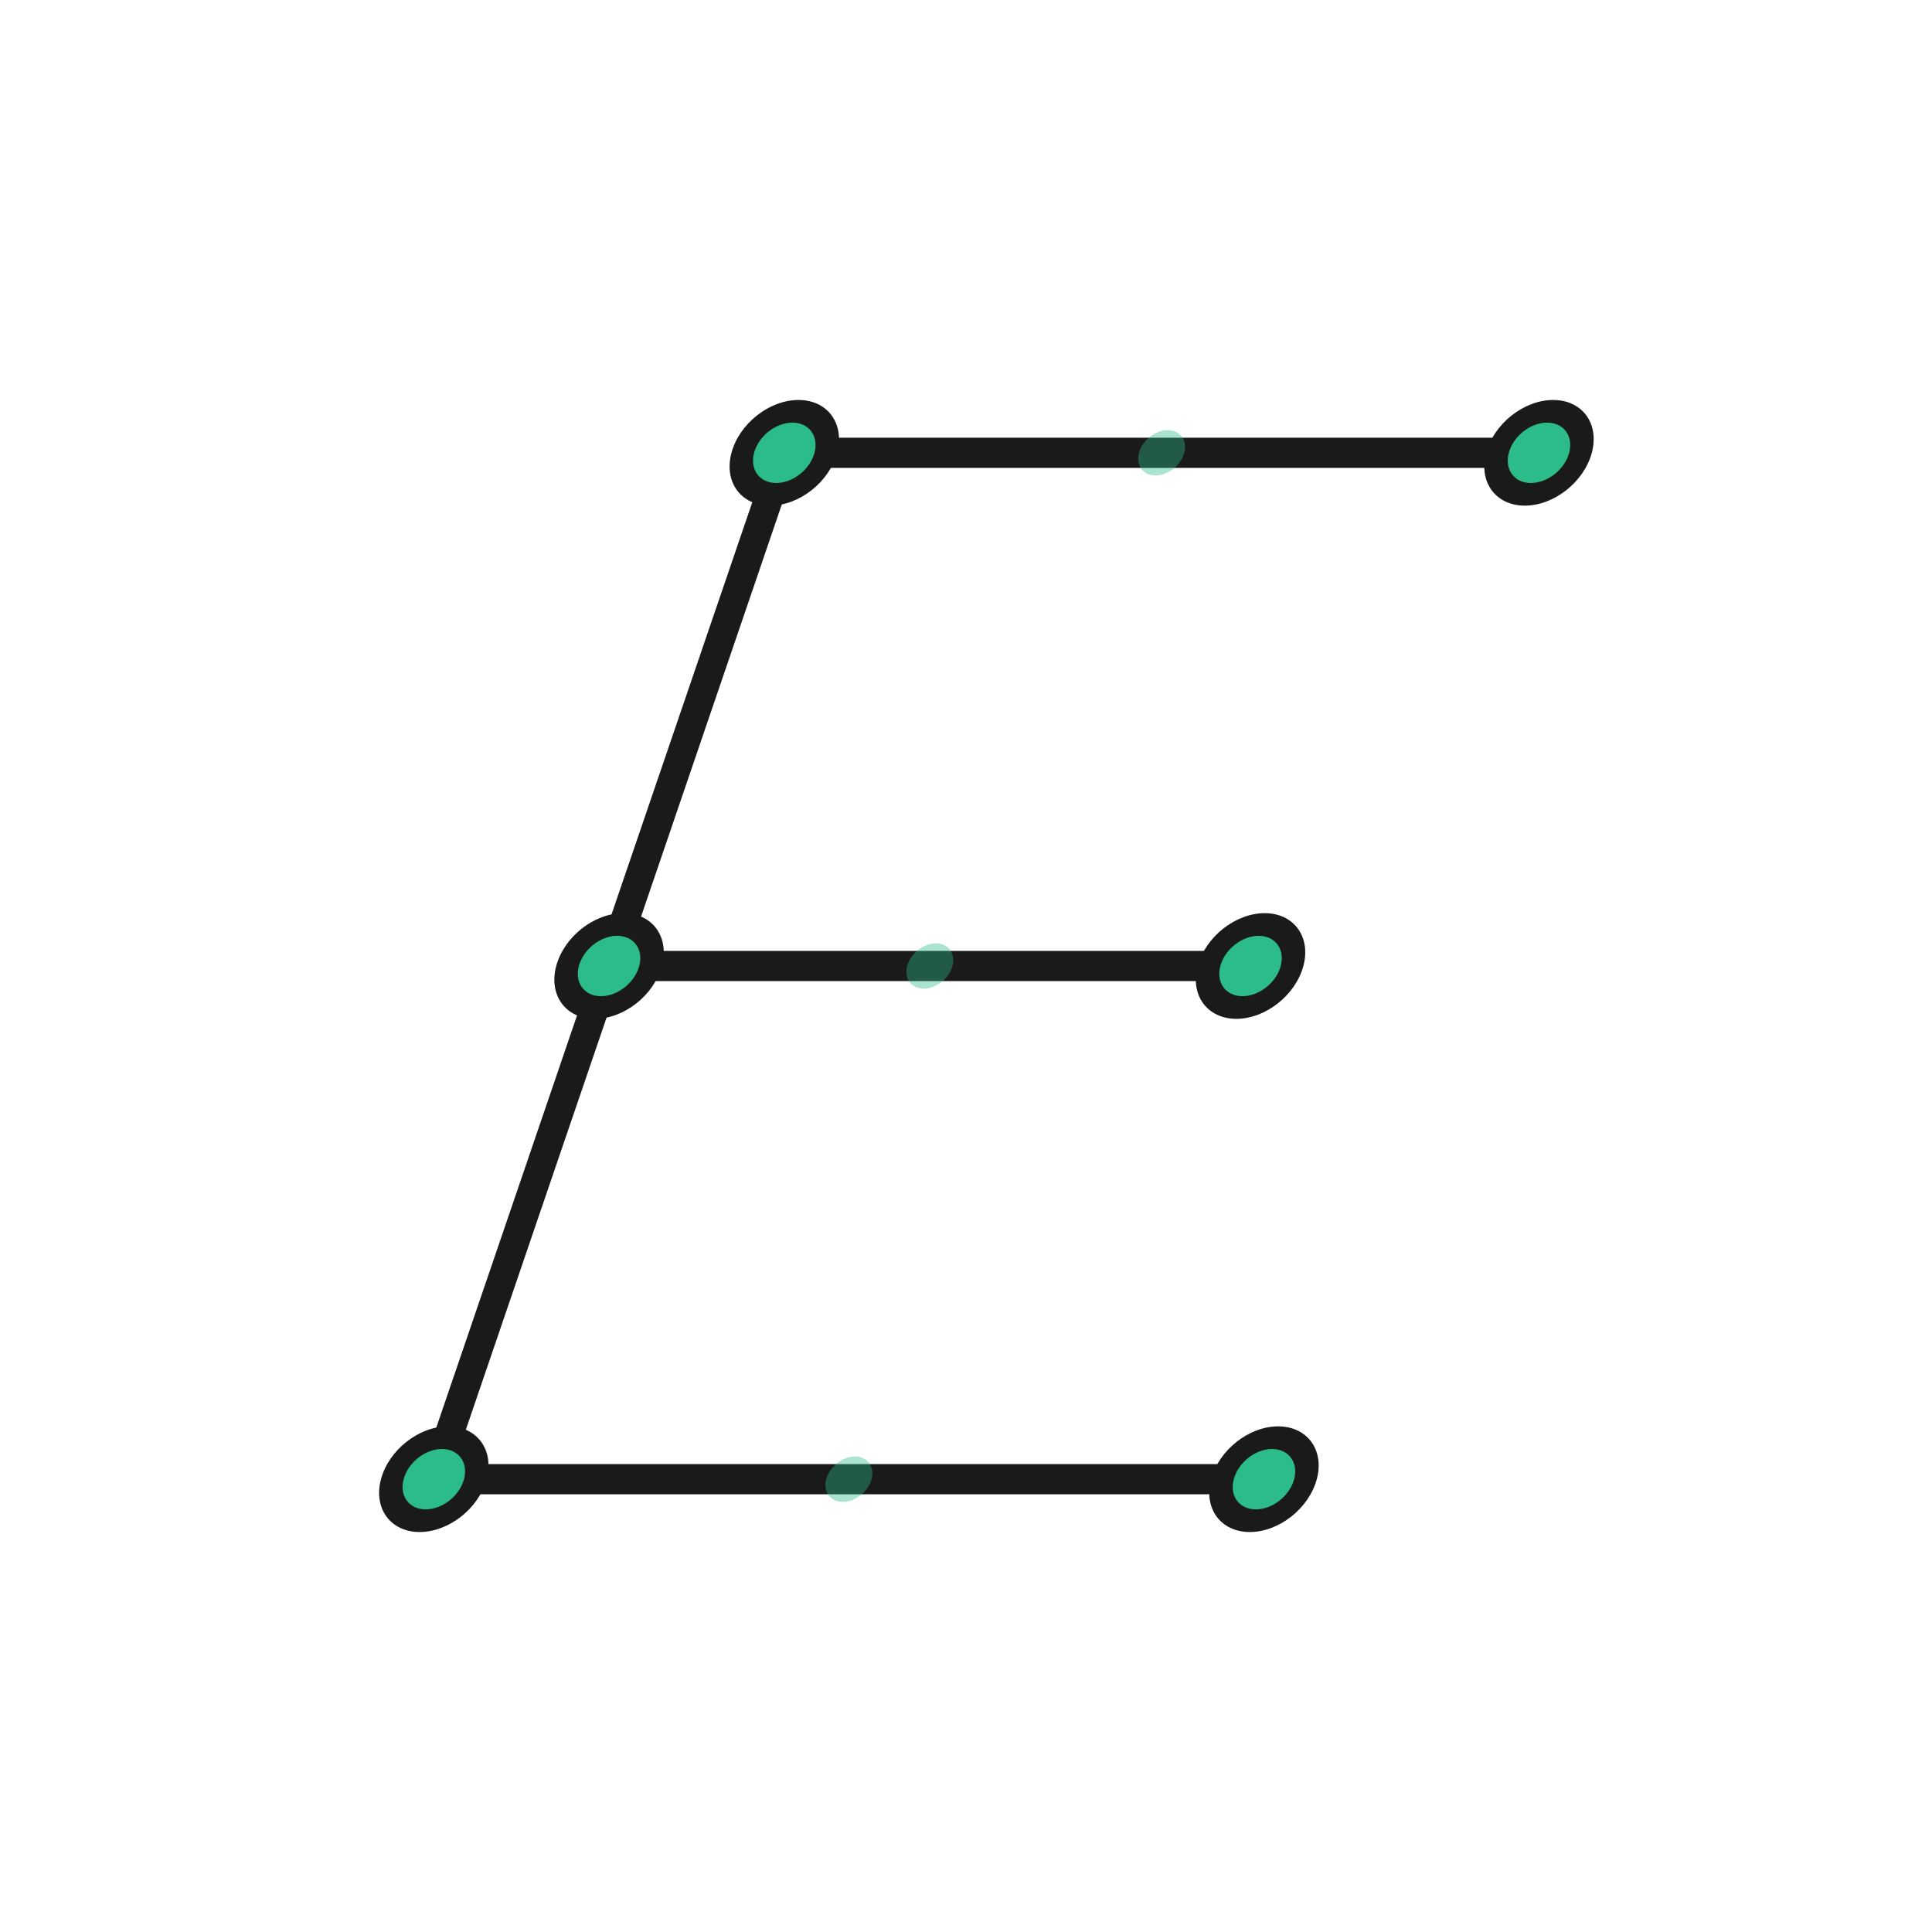
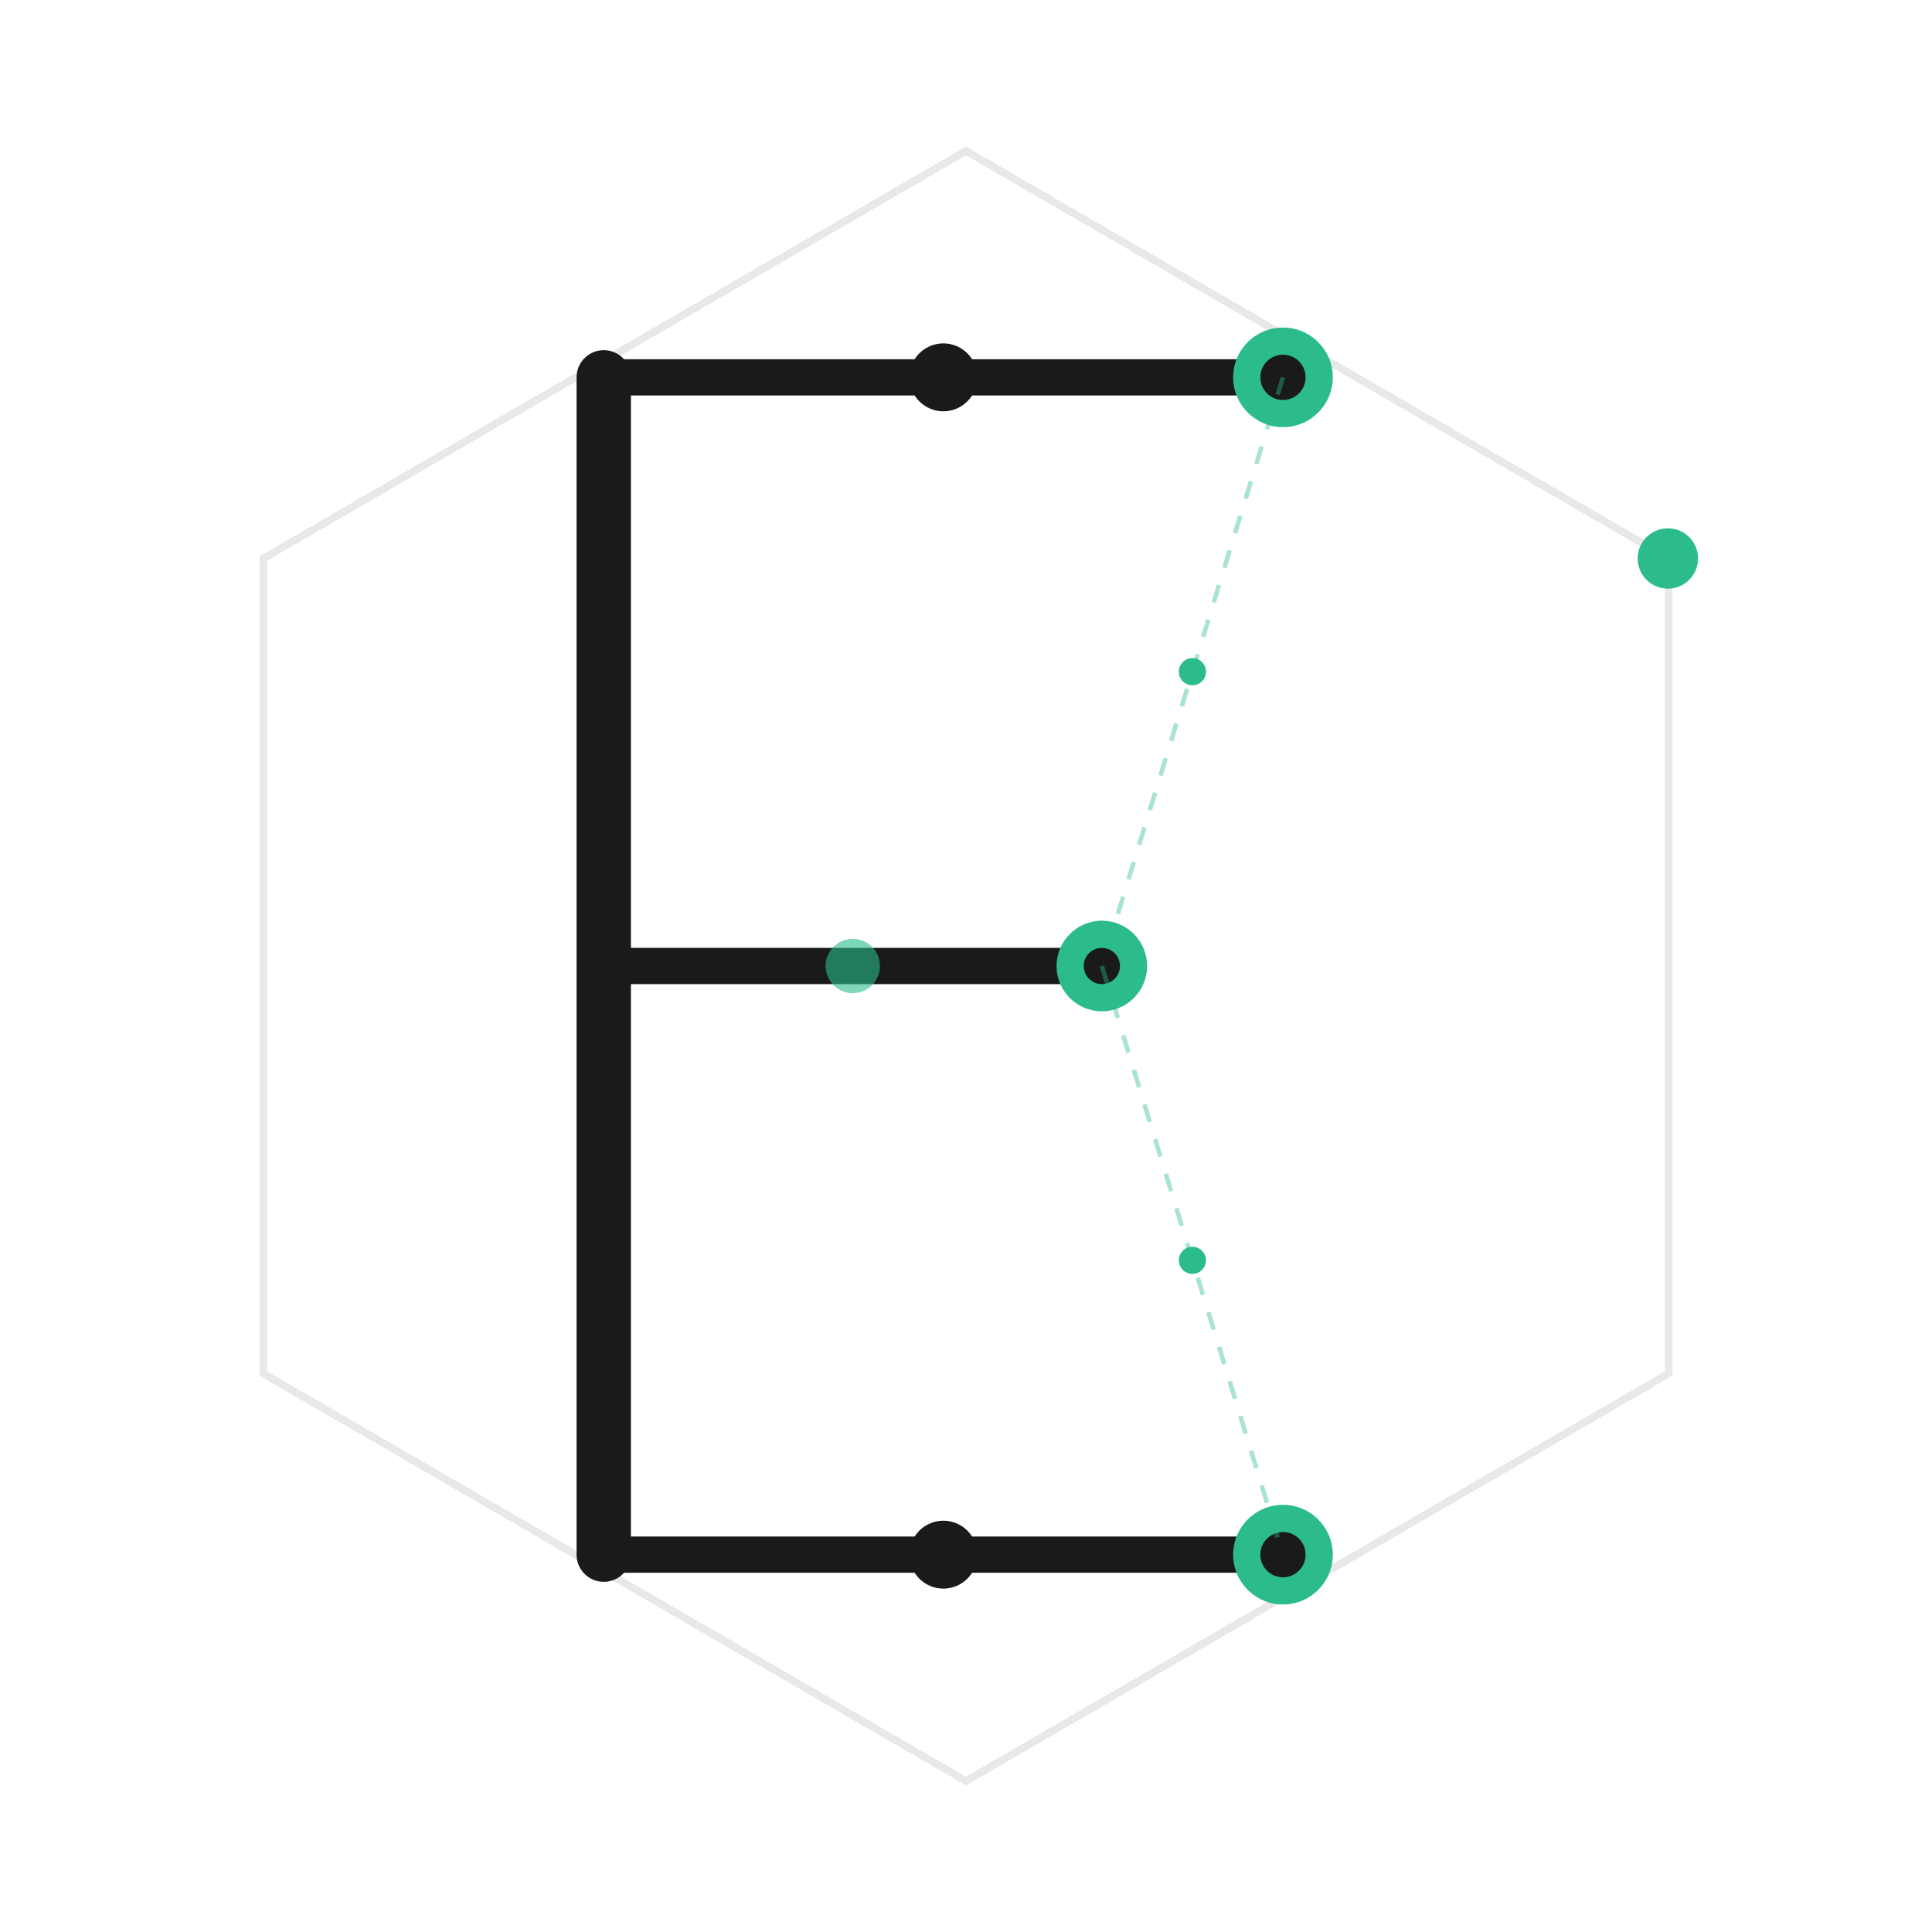
<svg xmlns="http://www.w3.org/2000/svg" width="512" height="512" viewBox="0 0 512 512" fill="none">
-   <g transform="skewX(-15) translate(80, 0)">
-     <line x1="160" y1="120" x2="140" y2="392" stroke="#1A1A1A" stroke-width="6" stroke-opacity="0.2" />
-     <line x1="160" y1="120" x2="140" y2="392" stroke="#2BBC8A" stroke-width="2" stroke-dasharray="8 4" />
-     <line x1="160" y1="120" x2="360" y2="120" stroke="#1A1A1A" stroke-width="2" stroke-dasharray="4 4" />
-     <line x1="150" y1="256" x2="320" y2="256" stroke="#1A1A1A" stroke-width="2" stroke-dasharray="4 4" />
-     <line x1="140" y1="392" x2="360" y2="392" stroke="#1A1A1A" stroke-width="2" stroke-dasharray="4 4" />
-     <line x1="360" y1="120" x2="160" y2="120" stroke="#1A1A1A" stroke-width="8" />
-     <line x1="160" y1="120" x2="150" y2="256" stroke="#1A1A1A" stroke-width="8" />
-     <line x1="150" y1="256" x2="140" y2="392" stroke="#1A1A1A" stroke-width="8" />
-     <line x1="150" y1="256" x2="320" y2="256" stroke="#1A1A1A" stroke-width="8" />
-     <line x1="140" y1="392" x2="360" y2="392" stroke="#1A1A1A" stroke-width="8" />
-     <circle cx="160" cy="120" r="14" fill="#1A1A1A" />
-     <circle cx="160" cy="120" r="8" fill="#2BBC8A" />
-     <circle cx="360" cy="120" r="14" fill="#1A1A1A" />
-     <circle cx="360" cy="120" r="8" fill="#2BBC8A" />
-     <circle cx="150" cy="256" r="14" fill="#1A1A1A" />
-     <circle cx="150" cy="256" r="8" fill="#2BBC8A" />
-     <circle cx="320" cy="256" r="14" fill="#1A1A1A" />
-     <circle cx="320" cy="256" r="8" fill="#2BBC8A" />
-     <circle cx="140" cy="392" r="14" fill="#1A1A1A" />
-     <circle cx="140" cy="392" r="8" fill="#2BBC8A" />
-     <circle cx="360" cy="392" r="14" fill="#1A1A1A" />
-     <circle cx="360" cy="392" r="8" fill="#2BBC8A" />
-     <circle cx="260" cy="120" r="6" fill="#2BBC8A" fill-opacity="0.4" />
-     <circle cx="235" cy="256" r="6" fill="#2BBC8A" fill-opacity="0.4" />
-     <circle cx="250" cy="392" r="6" fill="#2BBC8A" fill-opacity="0.4" />
+   <defs>
+     <linearGradient id="logo-gradient" x1="0%" y1="0%" x2="100%" y2="100%">
+       <stop offset="0%" style="stop-color:#1A1A1A;stop-opacity:1" />
+       <stop offset="100%" style="stop-color:#2BBC8A;stop-opacity:1" />
+     </linearGradient>
+     <filter id="soft-glow" x="-20%" y="-20%" width="140%" height="140%">
+       <feGaussianBlur stdDeviation="5" result="blur" />
+       <feComposite in="SourceGraphic" in2="blur" operator="over" />
+     </filter>
+   </defs>
+   <path d="M256 40L442.21 148V364L256 472L69.79 364V148L256 40Z" stroke="#1A1A1A" stroke-width="2" stroke-opacity="0.1" />
+   <g transform="translate(100, 100) scale(0.6)">
+     <path d="M100 0V520" stroke="#1A1A1A" stroke-width="24" stroke-linecap="round" />
+     <path d="M100 50V470" stroke="url(#logo-gradient)" stroke-width="12" stroke-linecap="round" />
+     <path d="M100 0H400" stroke="#1A1A1A" stroke-width="16" stroke-linecap="round" />
+     <circle cx="250" cy="0" r="15" fill="#1A1A1A" />
+     <circle cx="400" cy="0" r="22" fill="#2BBC8A" />
+     <circle cx="400" cy="0" r="10" fill="#1A1A1A" />
+     <path d="M100 260H320" stroke="#1A1A1A" stroke-width="16" stroke-linecap="round" />
+     <circle cx="210" cy="260" r="12" fill="#2BBC8A" fill-opacity="0.6" />
+     <circle cx="320" cy="260" r="20" fill="#2BBC8A" />
+     <circle cx="320" cy="260" r="8" fill="#1A1A1A" />
+     <path d="M100 520H400" stroke="#1A1A1A" stroke-width="16" stroke-linecap="round" />
+     <circle cx="250" cy="520" r="15" fill="#1A1A1A" />
+     <circle cx="400" cy="520" r="22" fill="#2BBC8A" />
+     <circle cx="400" cy="520" r="10" fill="#1A1A1A" />
+     <line x1="400" y1="0" x2="320" y2="260" stroke="#2BBC8A" stroke-width="2" stroke-dasharray="8 8" opacity="0.4" />
+     <line x1="320" y1="260" x2="400" y2="520" stroke="#2BBC8A" stroke-width="2" stroke-dasharray="8 8" opacity="0.4" />
+     <circle cx="360" cy="130" r="6" fill="#2BBC8A" />
+     <circle cx="360" cy="390" r="6" fill="#2BBC8A" />
  </g>
+   <circle cx="442" cy="148" r="8" fill="#2BBC8A" />
</svg>
